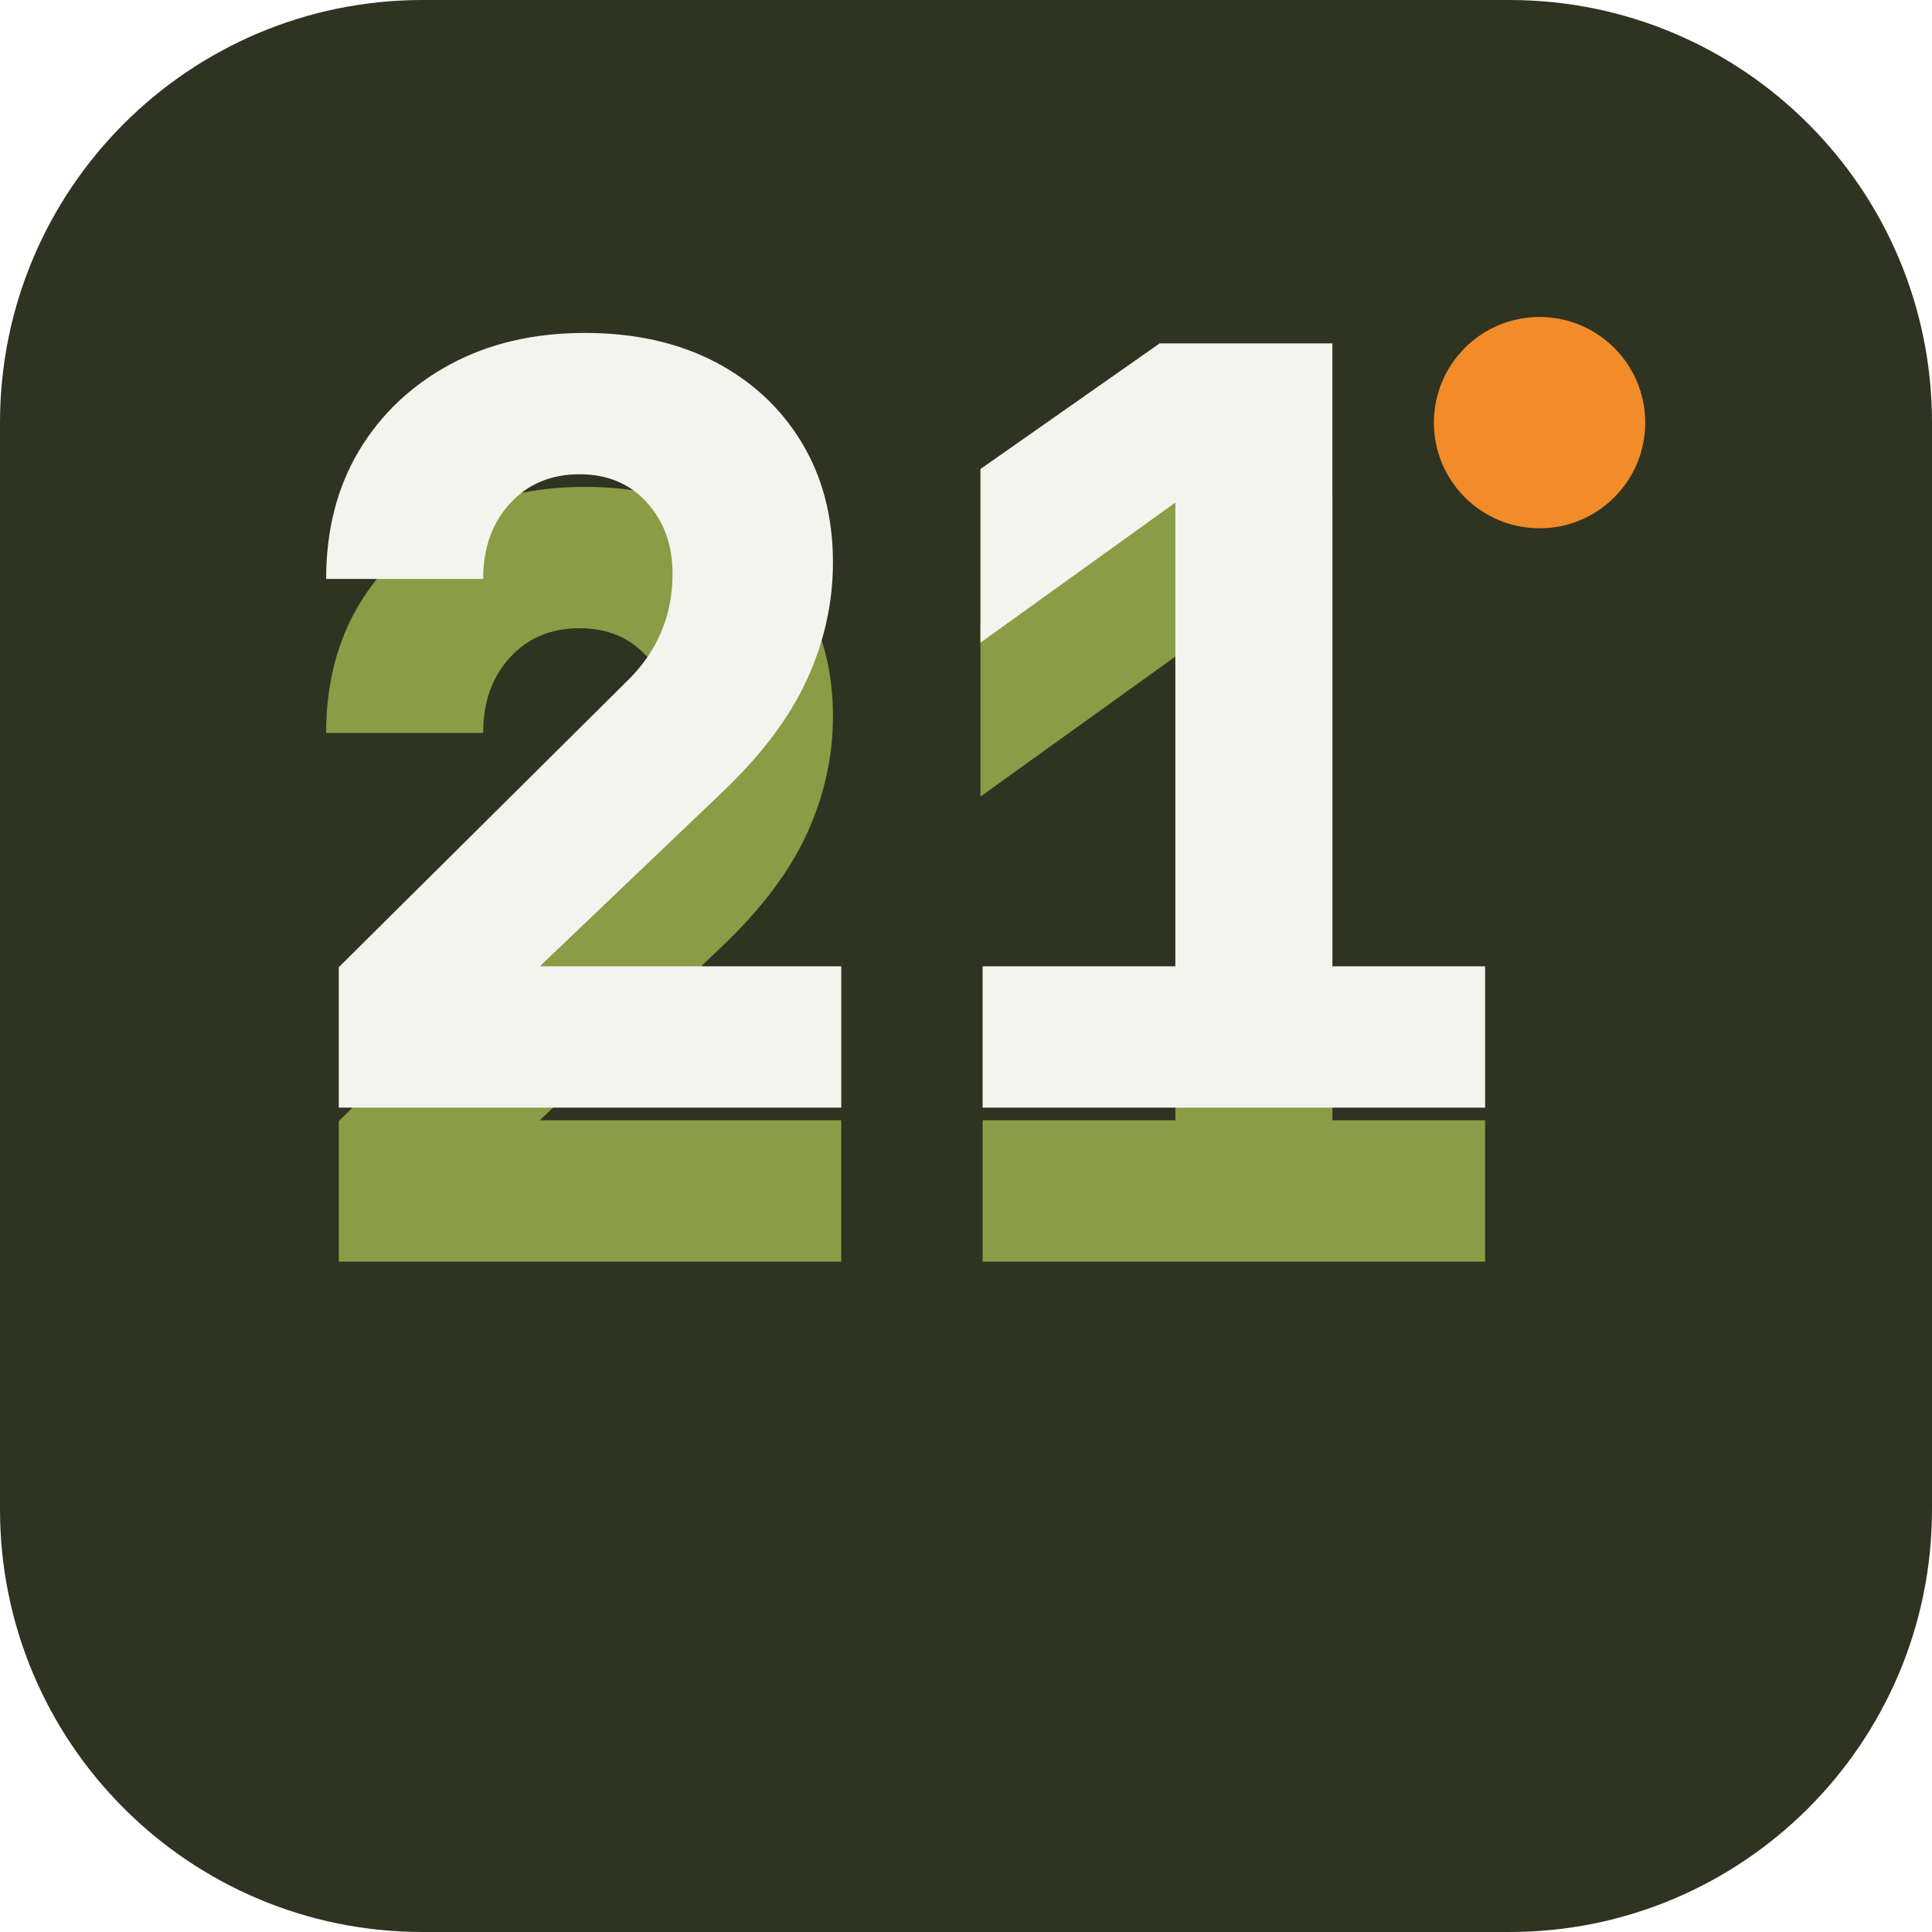
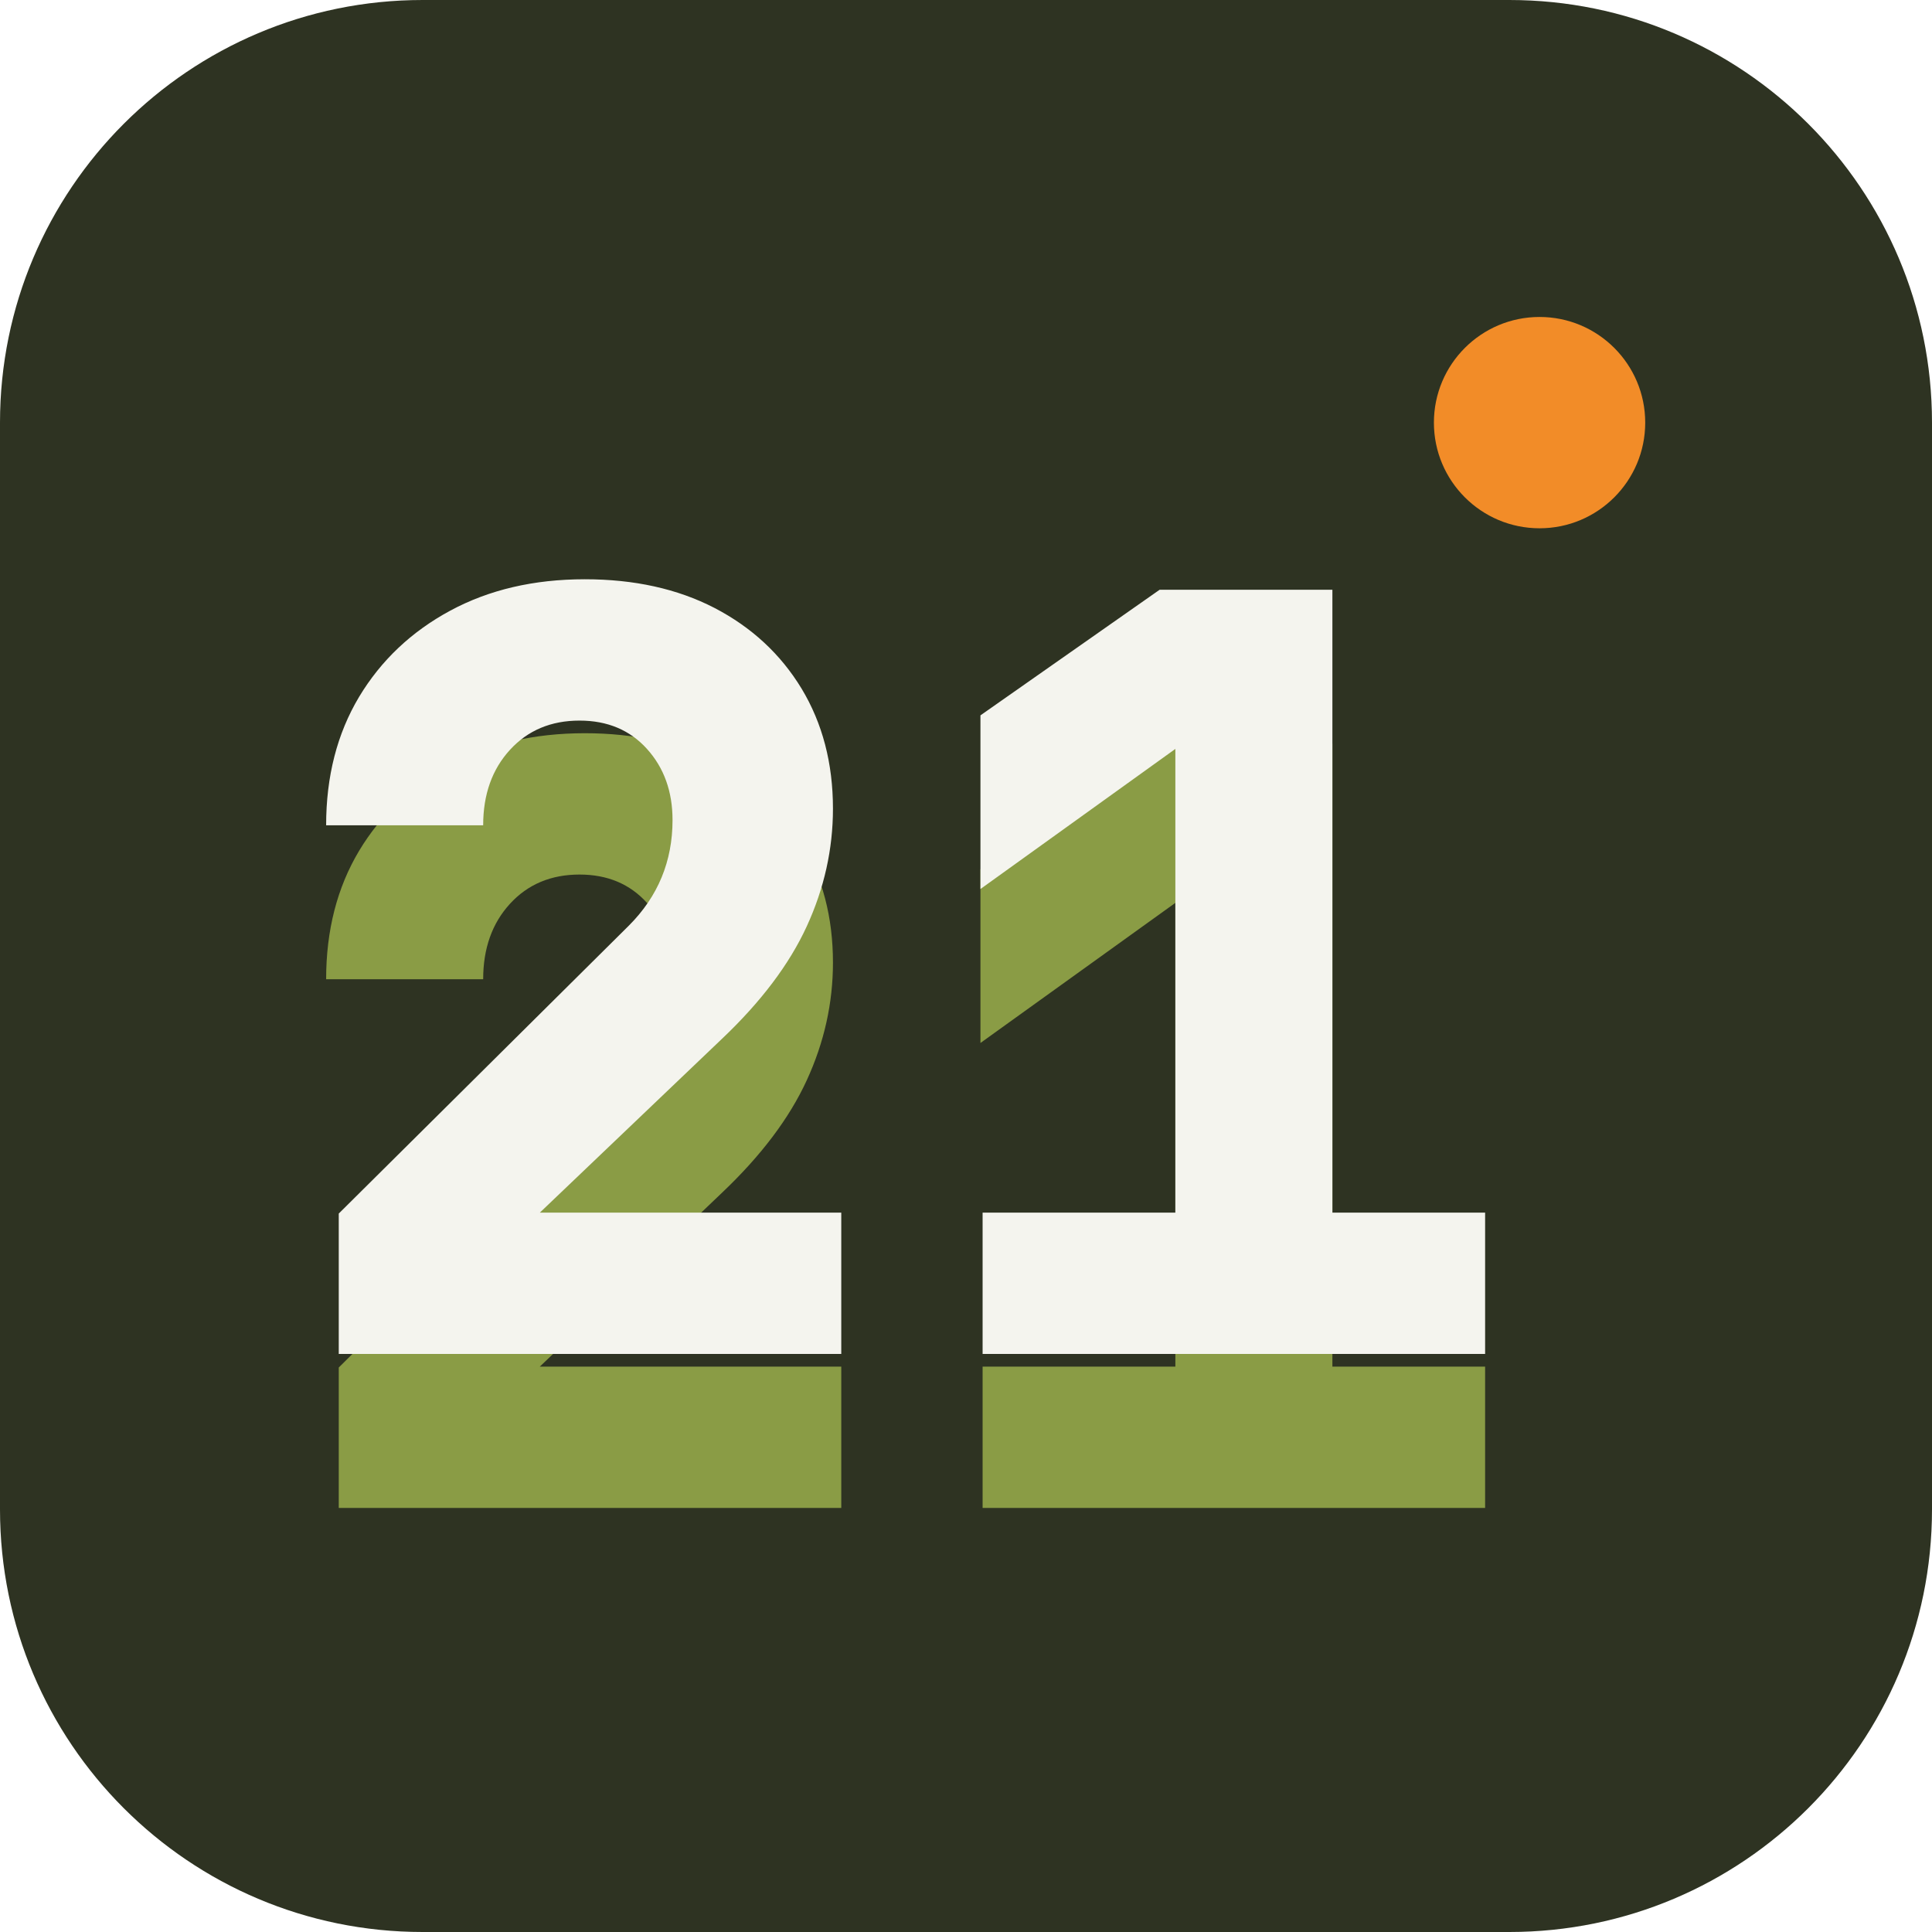
<svg xmlns="http://www.w3.org/2000/svg" viewBox="0 0 64 64" role="img" aria-label="Écluse 21">
  <rect width="64" height="64" rx="14" fill="#2e3322" />
-   <g transform="translate(30 32) scale(1.02) translate(-32 -37.4)">
+   <g transform="translate(30 32) scale(1.02) translate(-32 -29.4)">
    <path d="M29.91 42L13.59 42L13.59 37.44L23.01 28.09Q24.43 26.67 24.43 24.66L24.43 24.66Q24.43 23.27 23.60 22.35Q22.77 21.43 21.41 21.43L21.41 21.43Q20.02 21.43 19.15 22.38Q18.28 23.33 18.28 24.83L18.28 24.83L13.18 24.83Q13.18 22.45 14.25 20.66Q15.32 18.88 17.21 17.86Q19.10 16.84 21.58 16.84L21.58 16.84Q23.99 16.84 25.79 17.77Q27.60 18.71 28.62 20.39Q29.64 22.08 29.64 24.29L29.64 24.29Q29.64 26.26 28.79 28.11Q27.94 29.96 26.03 31.77L26.03 31.77L20.12 37.41L29.91 37.41L29.91 42ZM50.82 42L34.50 42L34.50 37.41L40.76 37.41L40.76 22.35L34.43 26.90L34.43 21.26L40.25 17.18L45.86 17.18L45.86 37.41L50.82 37.41L50.82 42Z" fill="#8a9c45" transform="translate(0 5)" />
    <path d="M29.91 42L13.59 42L13.59 37.44L23.01 28.09Q24.43 26.67 24.43 24.66L24.43 24.66Q24.43 23.27 23.60 22.35Q22.77 21.43 21.41 21.43L21.41 21.43Q20.02 21.43 19.15 22.38Q18.28 23.33 18.28 24.83L18.28 24.83L13.18 24.83Q13.18 22.45 14.25 20.66Q15.32 18.88 17.21 17.86Q19.10 16.84 21.58 16.84L21.58 16.84Q23.99 16.84 25.79 17.77Q27.60 18.71 28.62 20.39Q29.64 22.08 29.64 24.29L29.64 24.29Q29.64 26.26 28.79 28.11Q27.94 29.96 26.03 31.77L26.03 31.77L20.12 37.41L29.91 37.41L29.91 42ZM50.82 42L34.50 42L34.50 37.41L40.76 37.41L40.76 22.35L34.43 26.90L34.43 21.26L40.25 17.18L45.86 17.18L45.86 37.41L50.82 37.41L50.82 42Z" fill="#f4f4ee" />
  </g>
  <circle cx="51" cy="14" r="3.5" fill="#f28c28" />
</svg>
